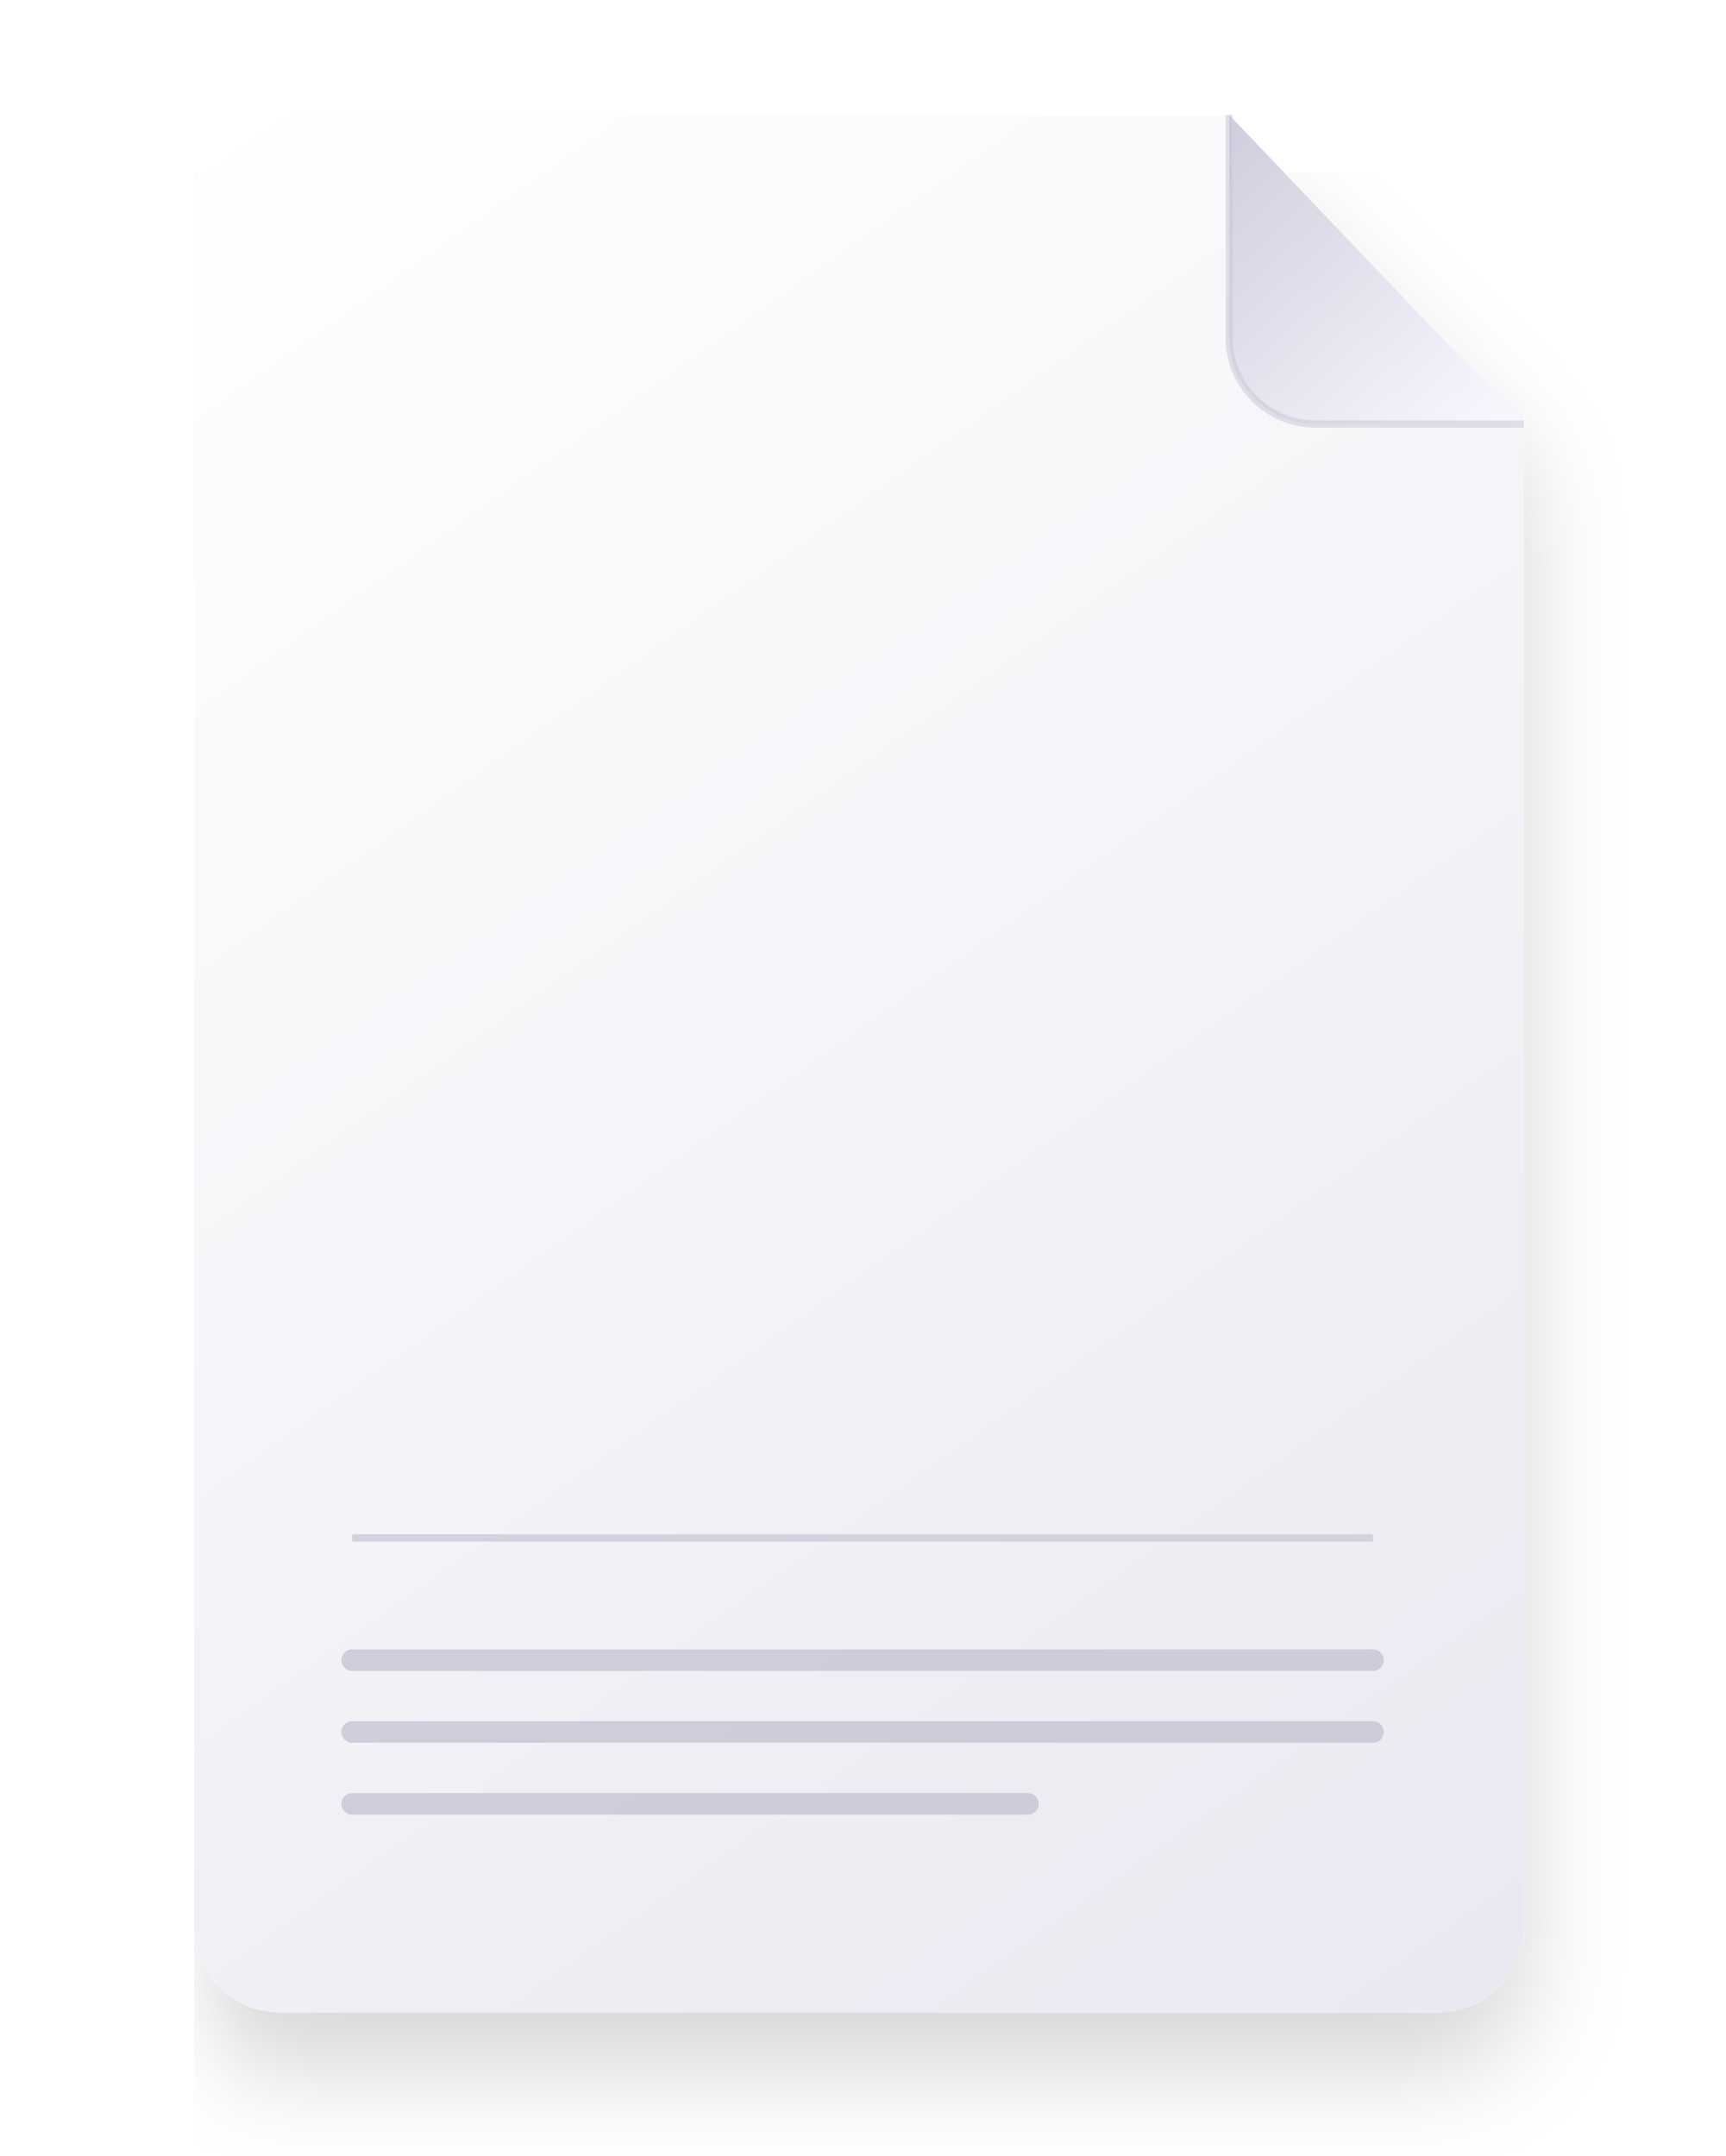
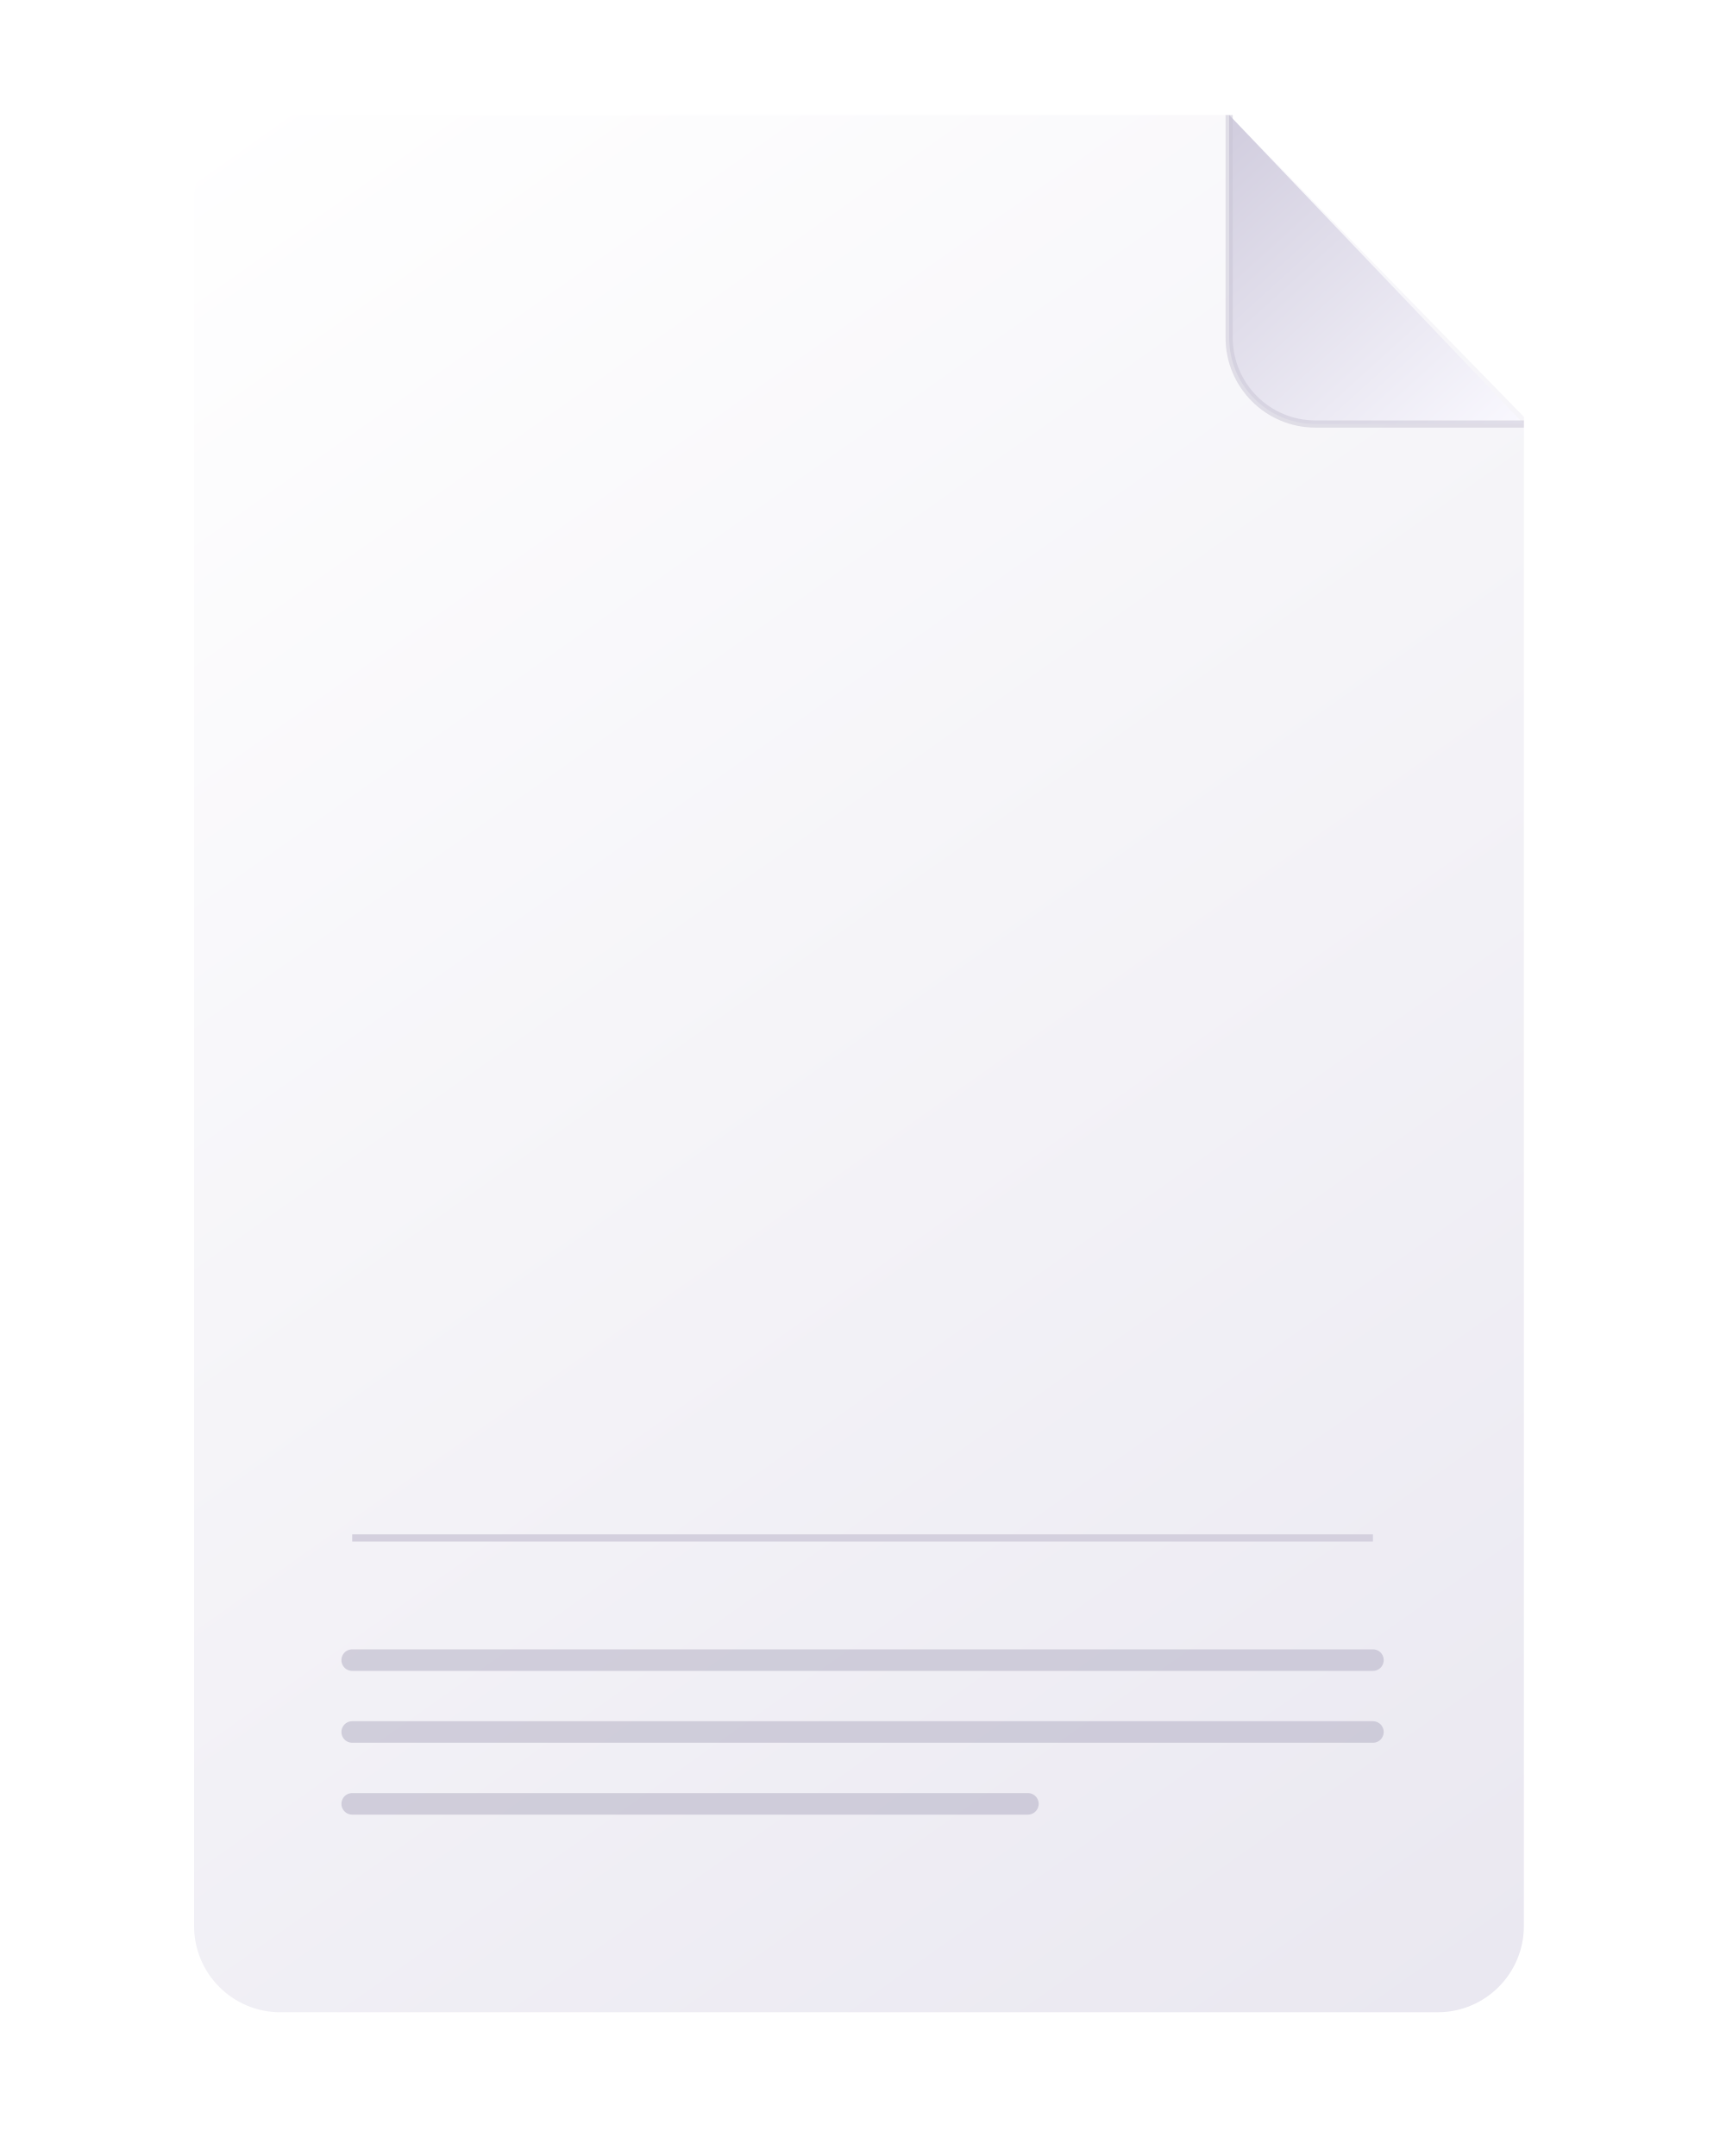
<svg xmlns="http://www.w3.org/2000/svg" width="240" height="300" viewBox="0 0 240 300" fill="none">
  <defs>
    <linearGradient id="paper" x1="26" y1="18" x2="216" y2="286" gradientUnits="userSpaceOnUse">
      <stop stop-color="#fff" />
      <stop offset="1" stop-color="#e9e7f0" />
    </linearGradient>
    <linearGradient id="fold" x1="172" y1="18" x2="211" y2="61" gradientUnits="userSpaceOnUse">
      <stop stop-color="#d2cedf" />
      <stop offset="1" stop-color="#faf9ff" />
    </linearGradient>
    <filter id="shadow" x="0" y="0" width="240" height="300">
      <feDropShadow dx="0" dy="8" stdDeviation="7" flood-color="#000" flood-opacity=".16" />
    </filter>
  </defs>
-   <g filter="url(#shadow)">
+   <g>
    <path d="M39 16h132l41 42v210a12 12 0 0 1-12 12H39a12 12 0 0 1-12-12V28a12 12 0 0 1 12-12Z" fill="url(#paper)" />
    <path d="M171 16v31a12 12 0 0 0 12 12h29" fill="url(#fold)" />
    <path d="M171 16v31a12 12 0 0 0 12 12h29" stroke="#c8c4d4" stroke-opacity=".5" />
    <path d="M49 231h142M49 241h142M49 251h94" stroke="#b5b1c5" stroke-opacity=".55" stroke-width="3" stroke-linecap="round" />
    <path d="M49 214h142" stroke="#d4d0de" stroke-width="1" />
  </g>
</svg>
